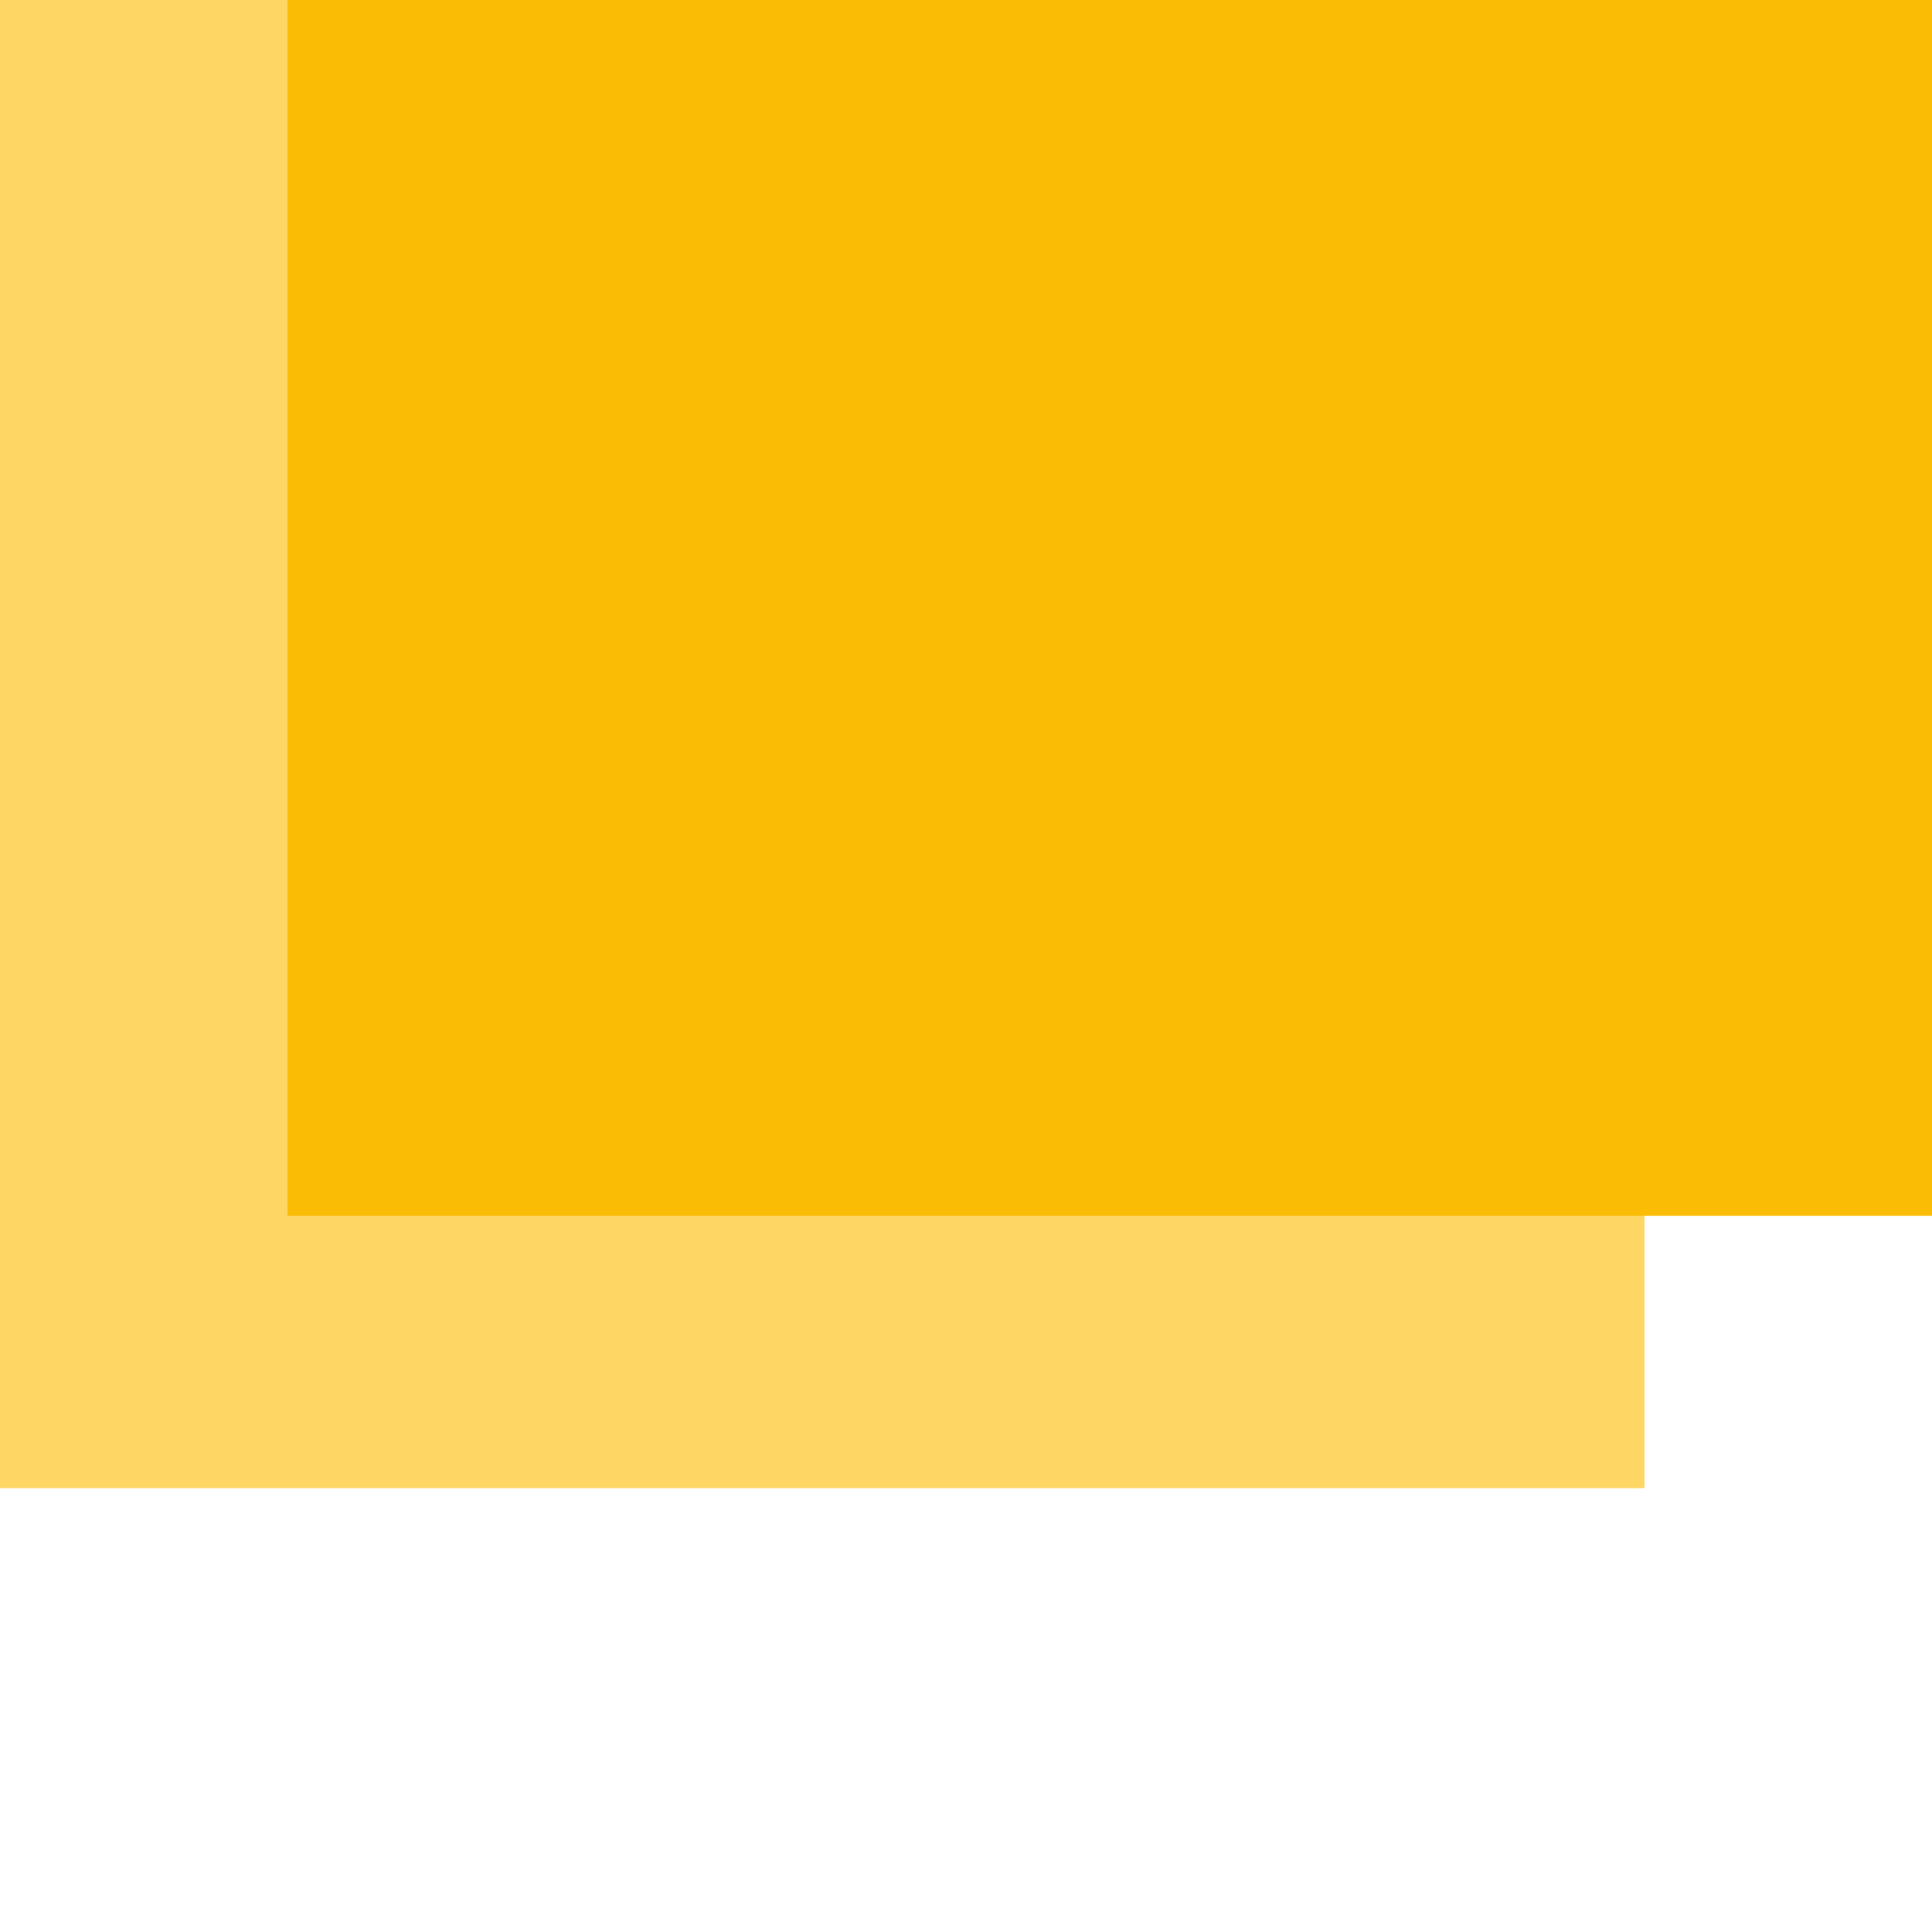
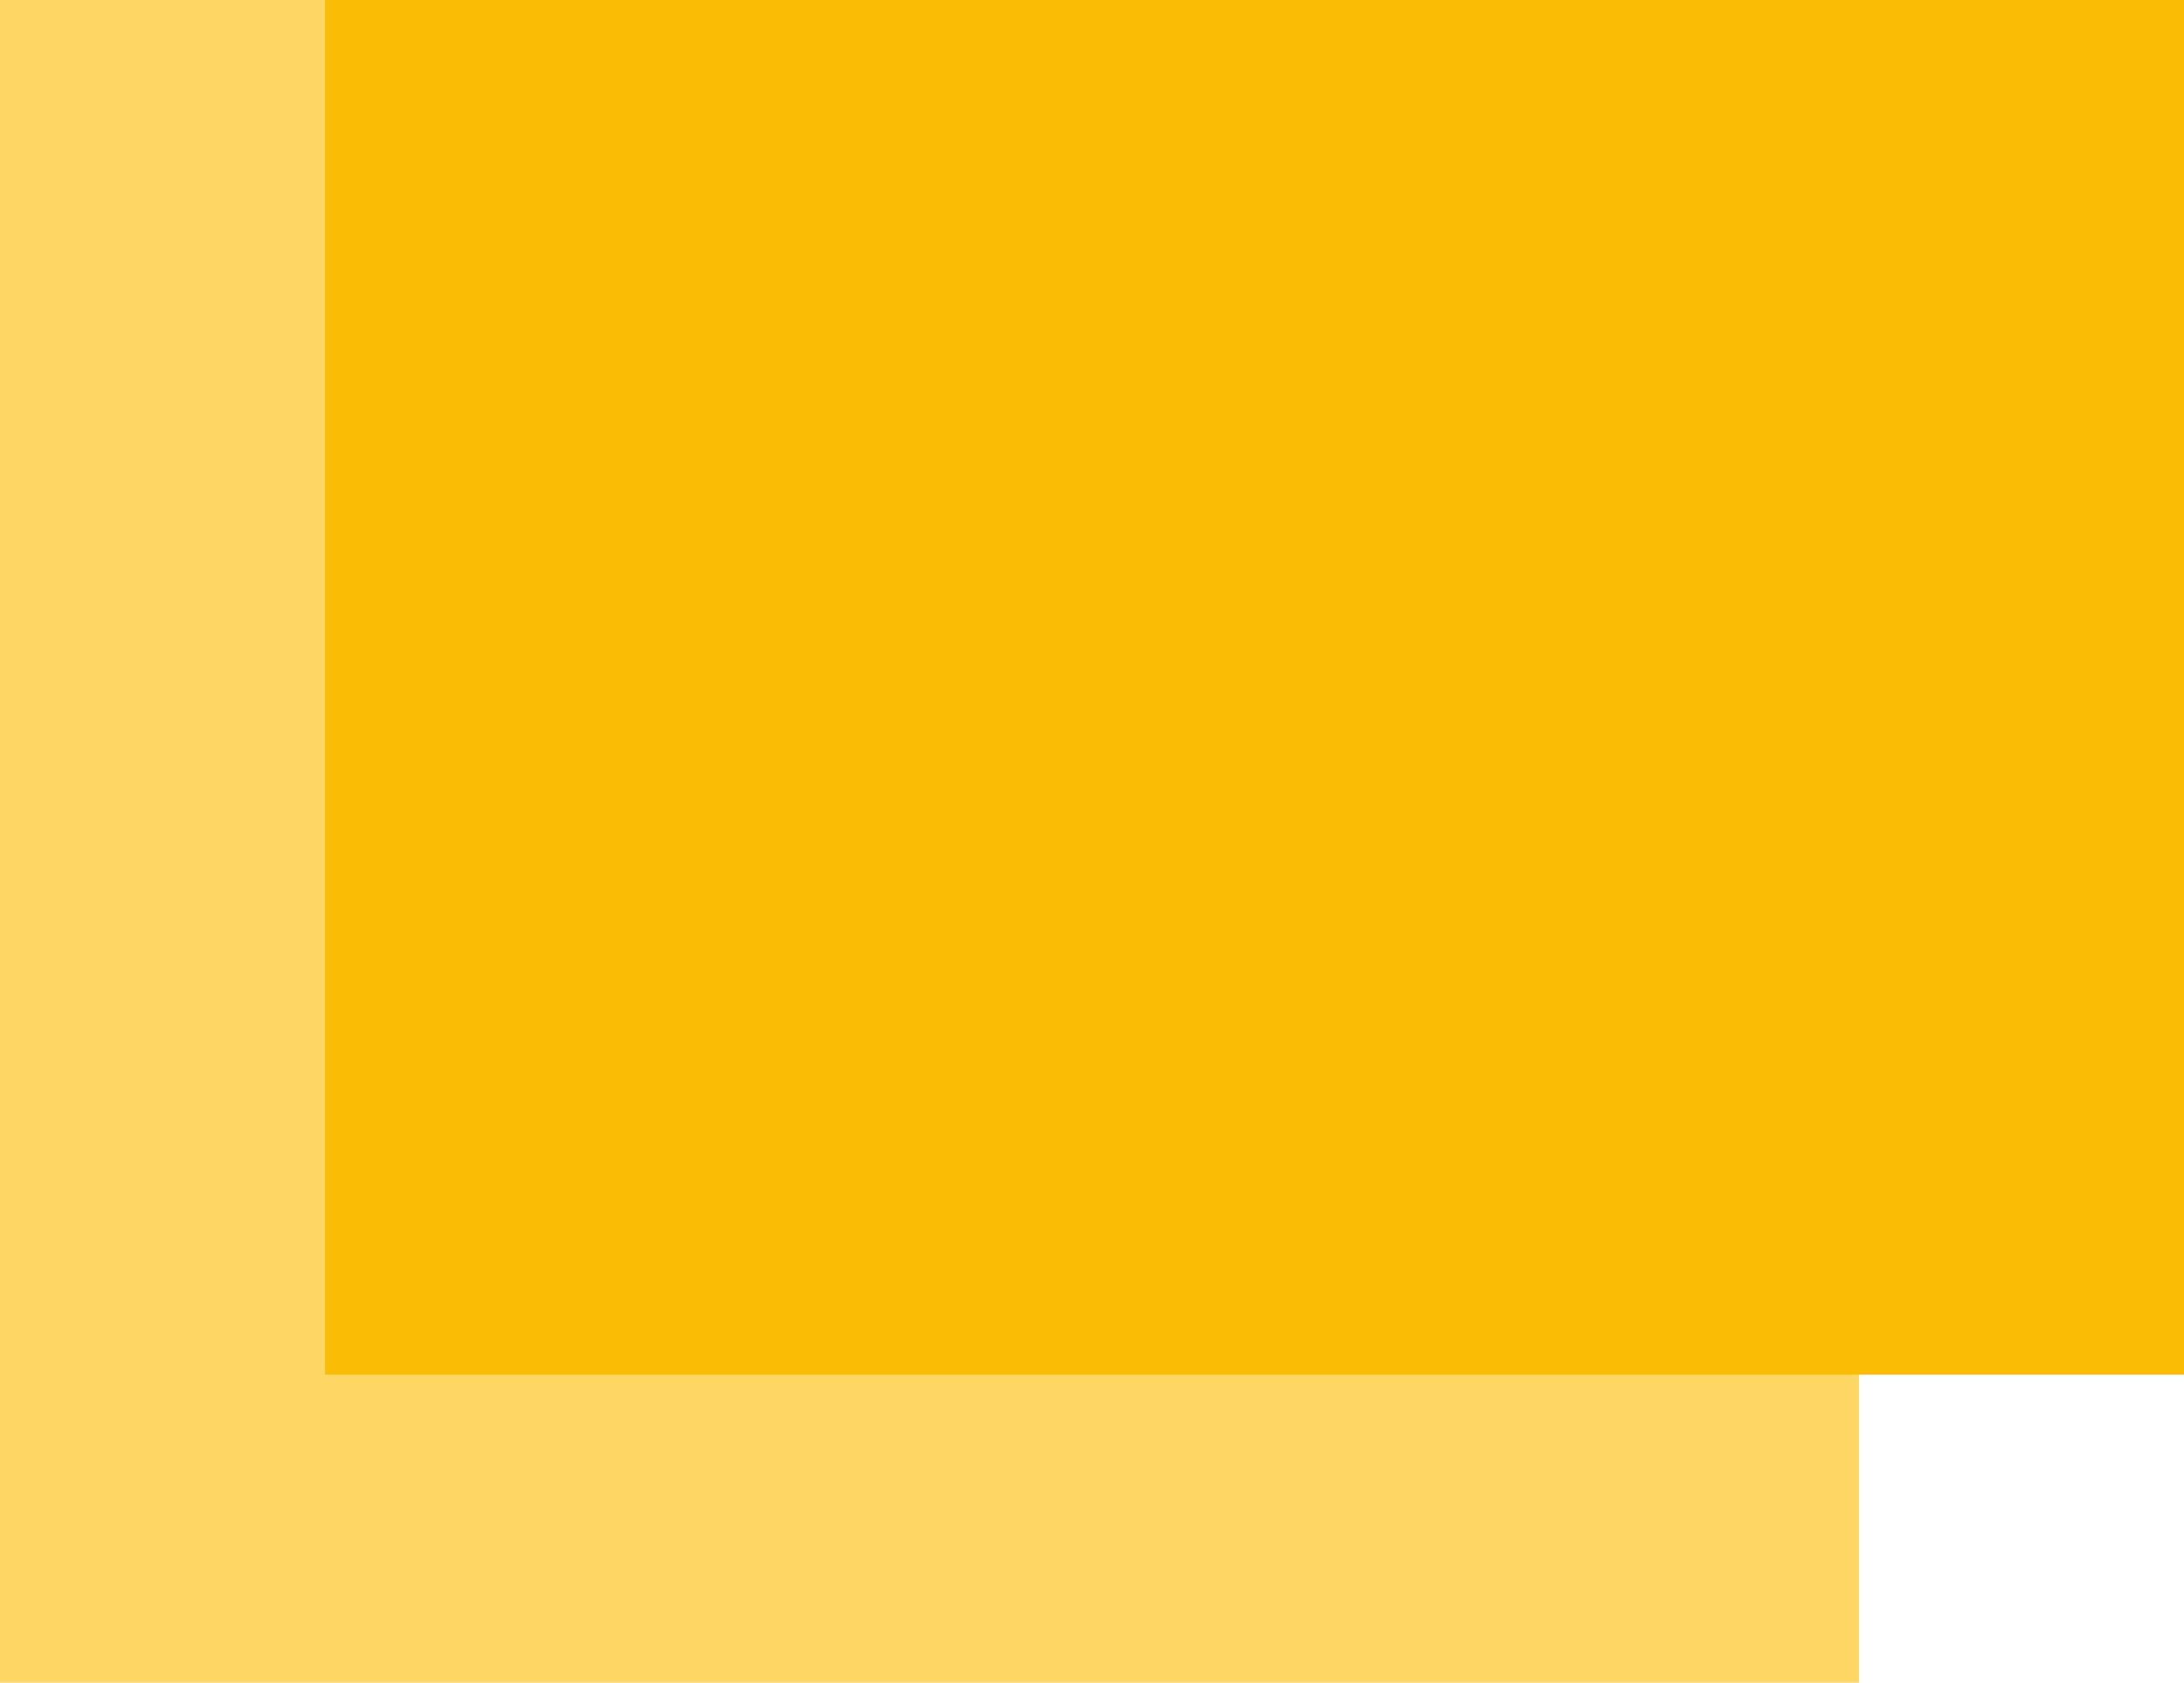
- <svg xmlns="http://www.w3.org/2000/svg" fill="none">
+ <svg xmlns="http://www.w3.org/2000/svg" width="383" height="295" viewBox="0 0 383 295" fill="none">
  <rect y="-30" width="326" height="325" fill="#FBBC05" fill-opacity="0.62" />
  <rect x="57" y="-84" width="326" height="325" fill="#FBBC05" />
</svg>
